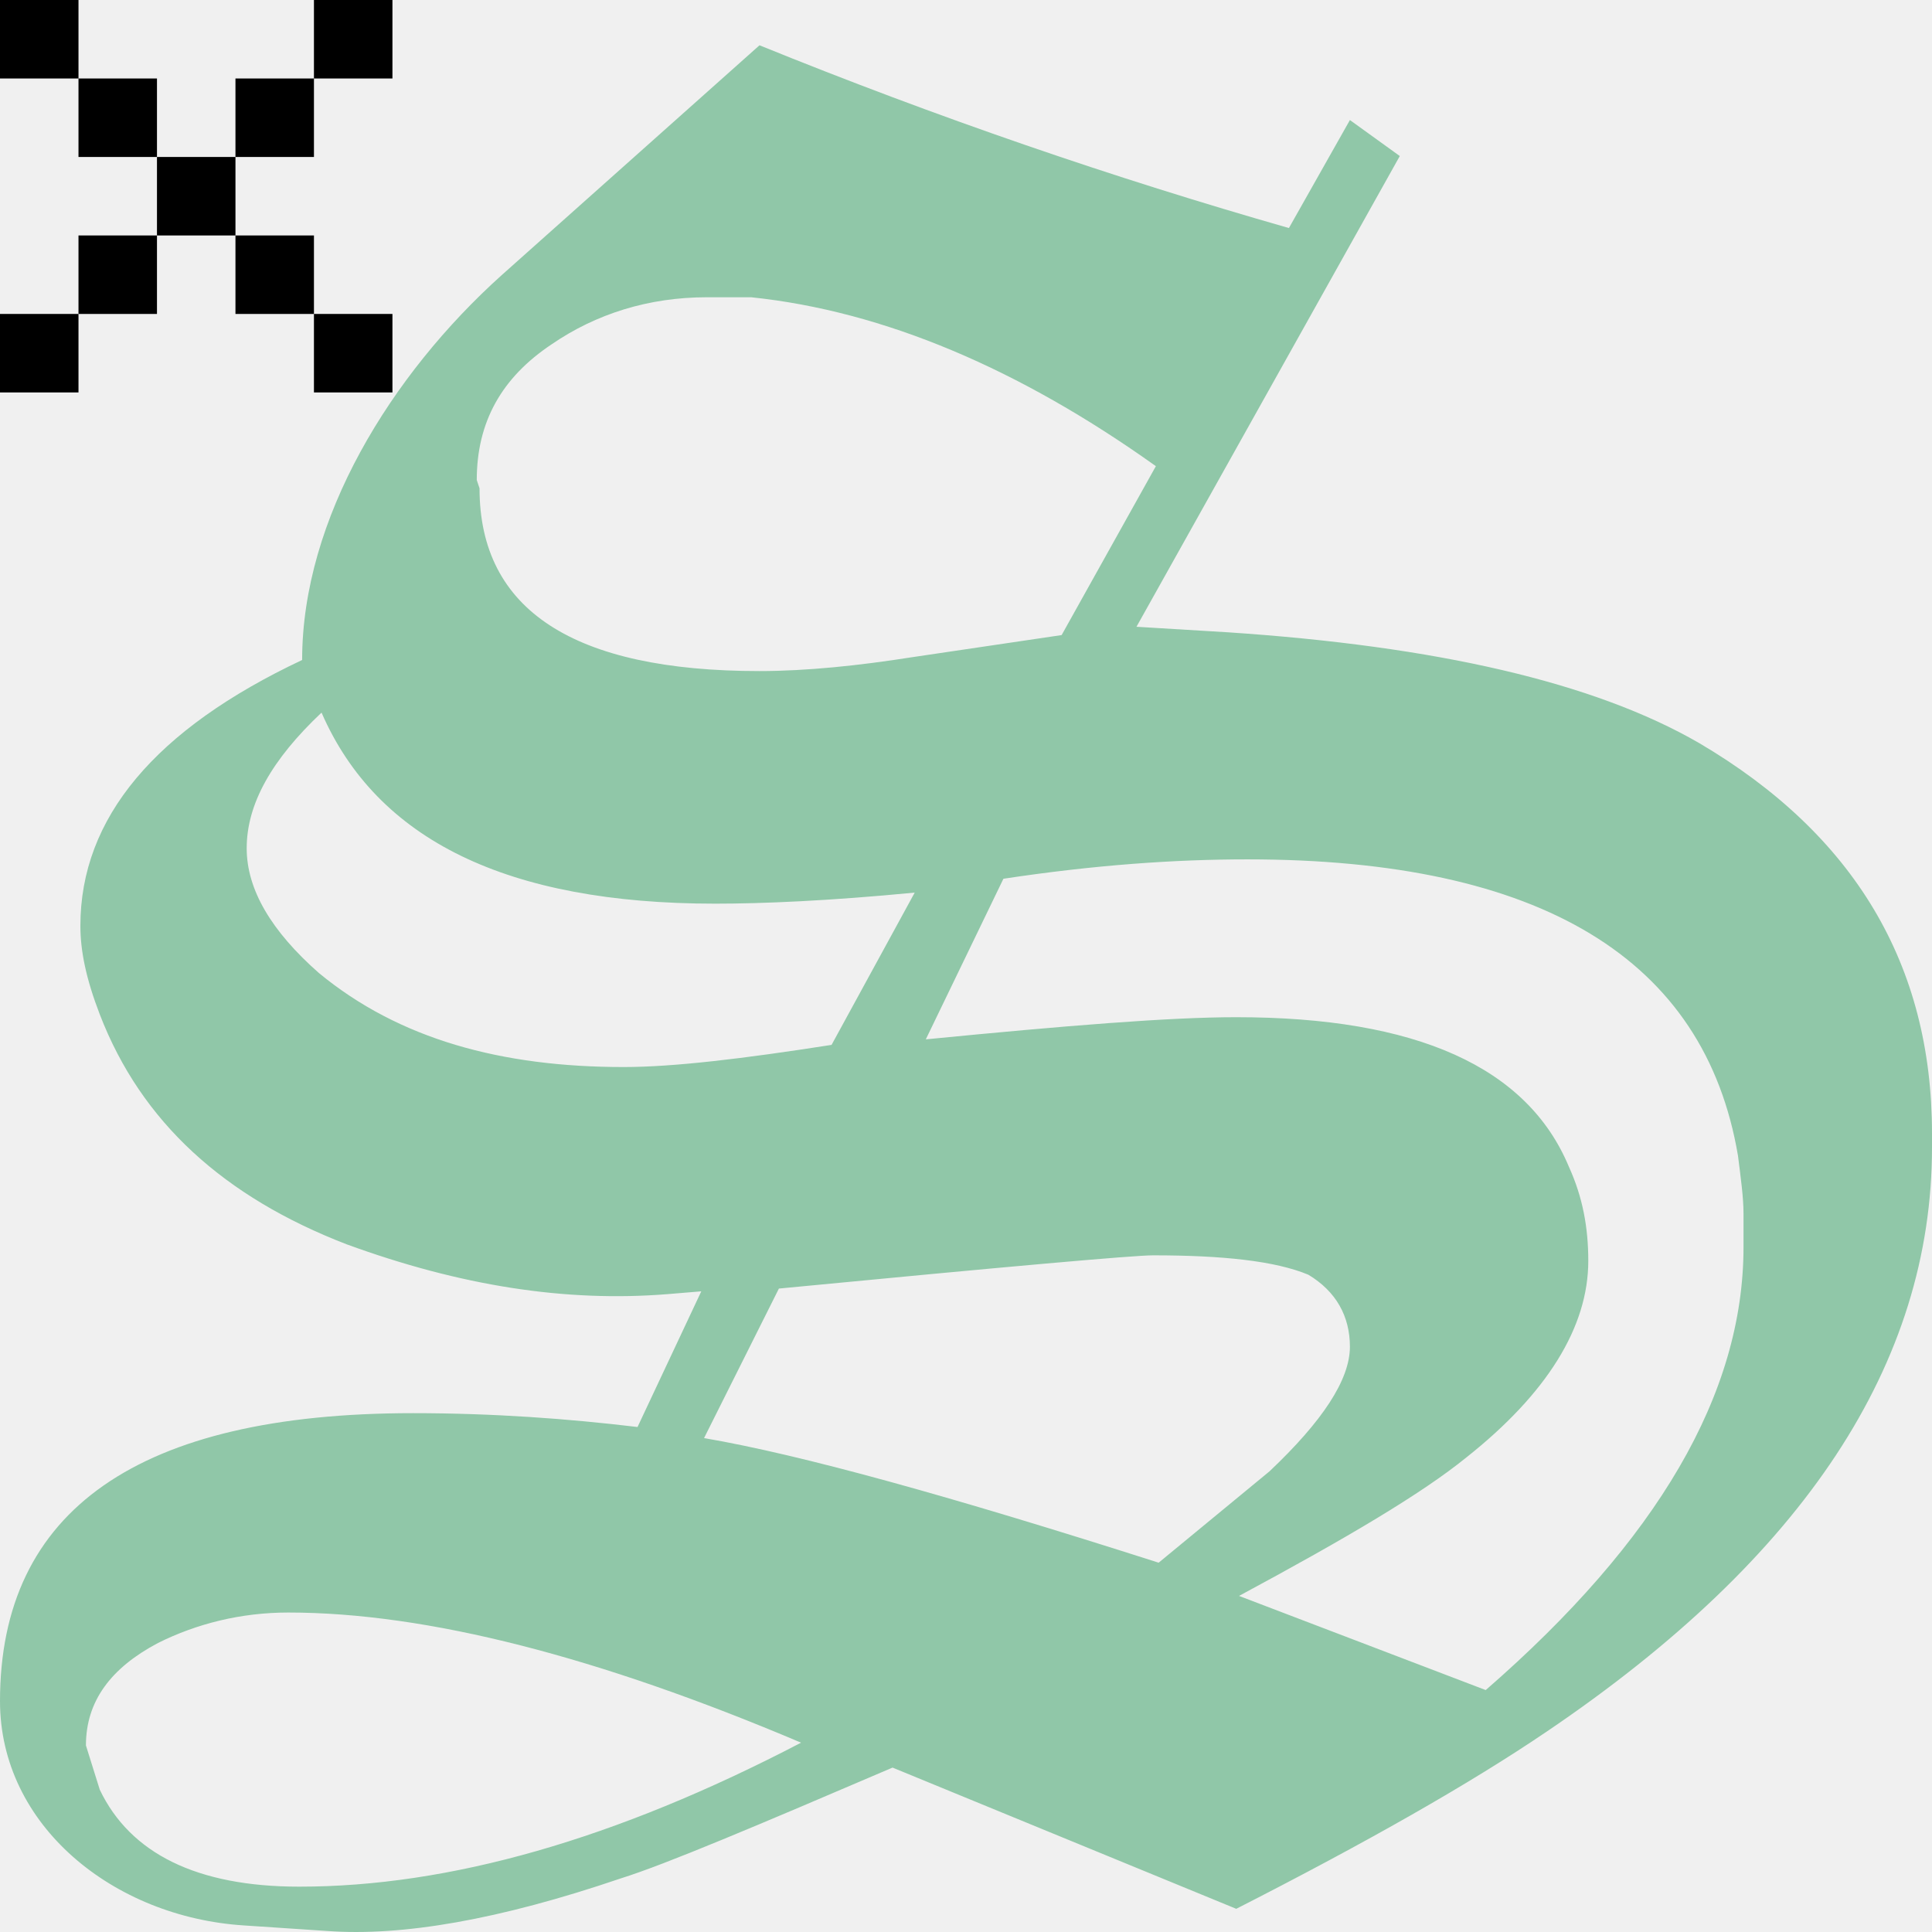
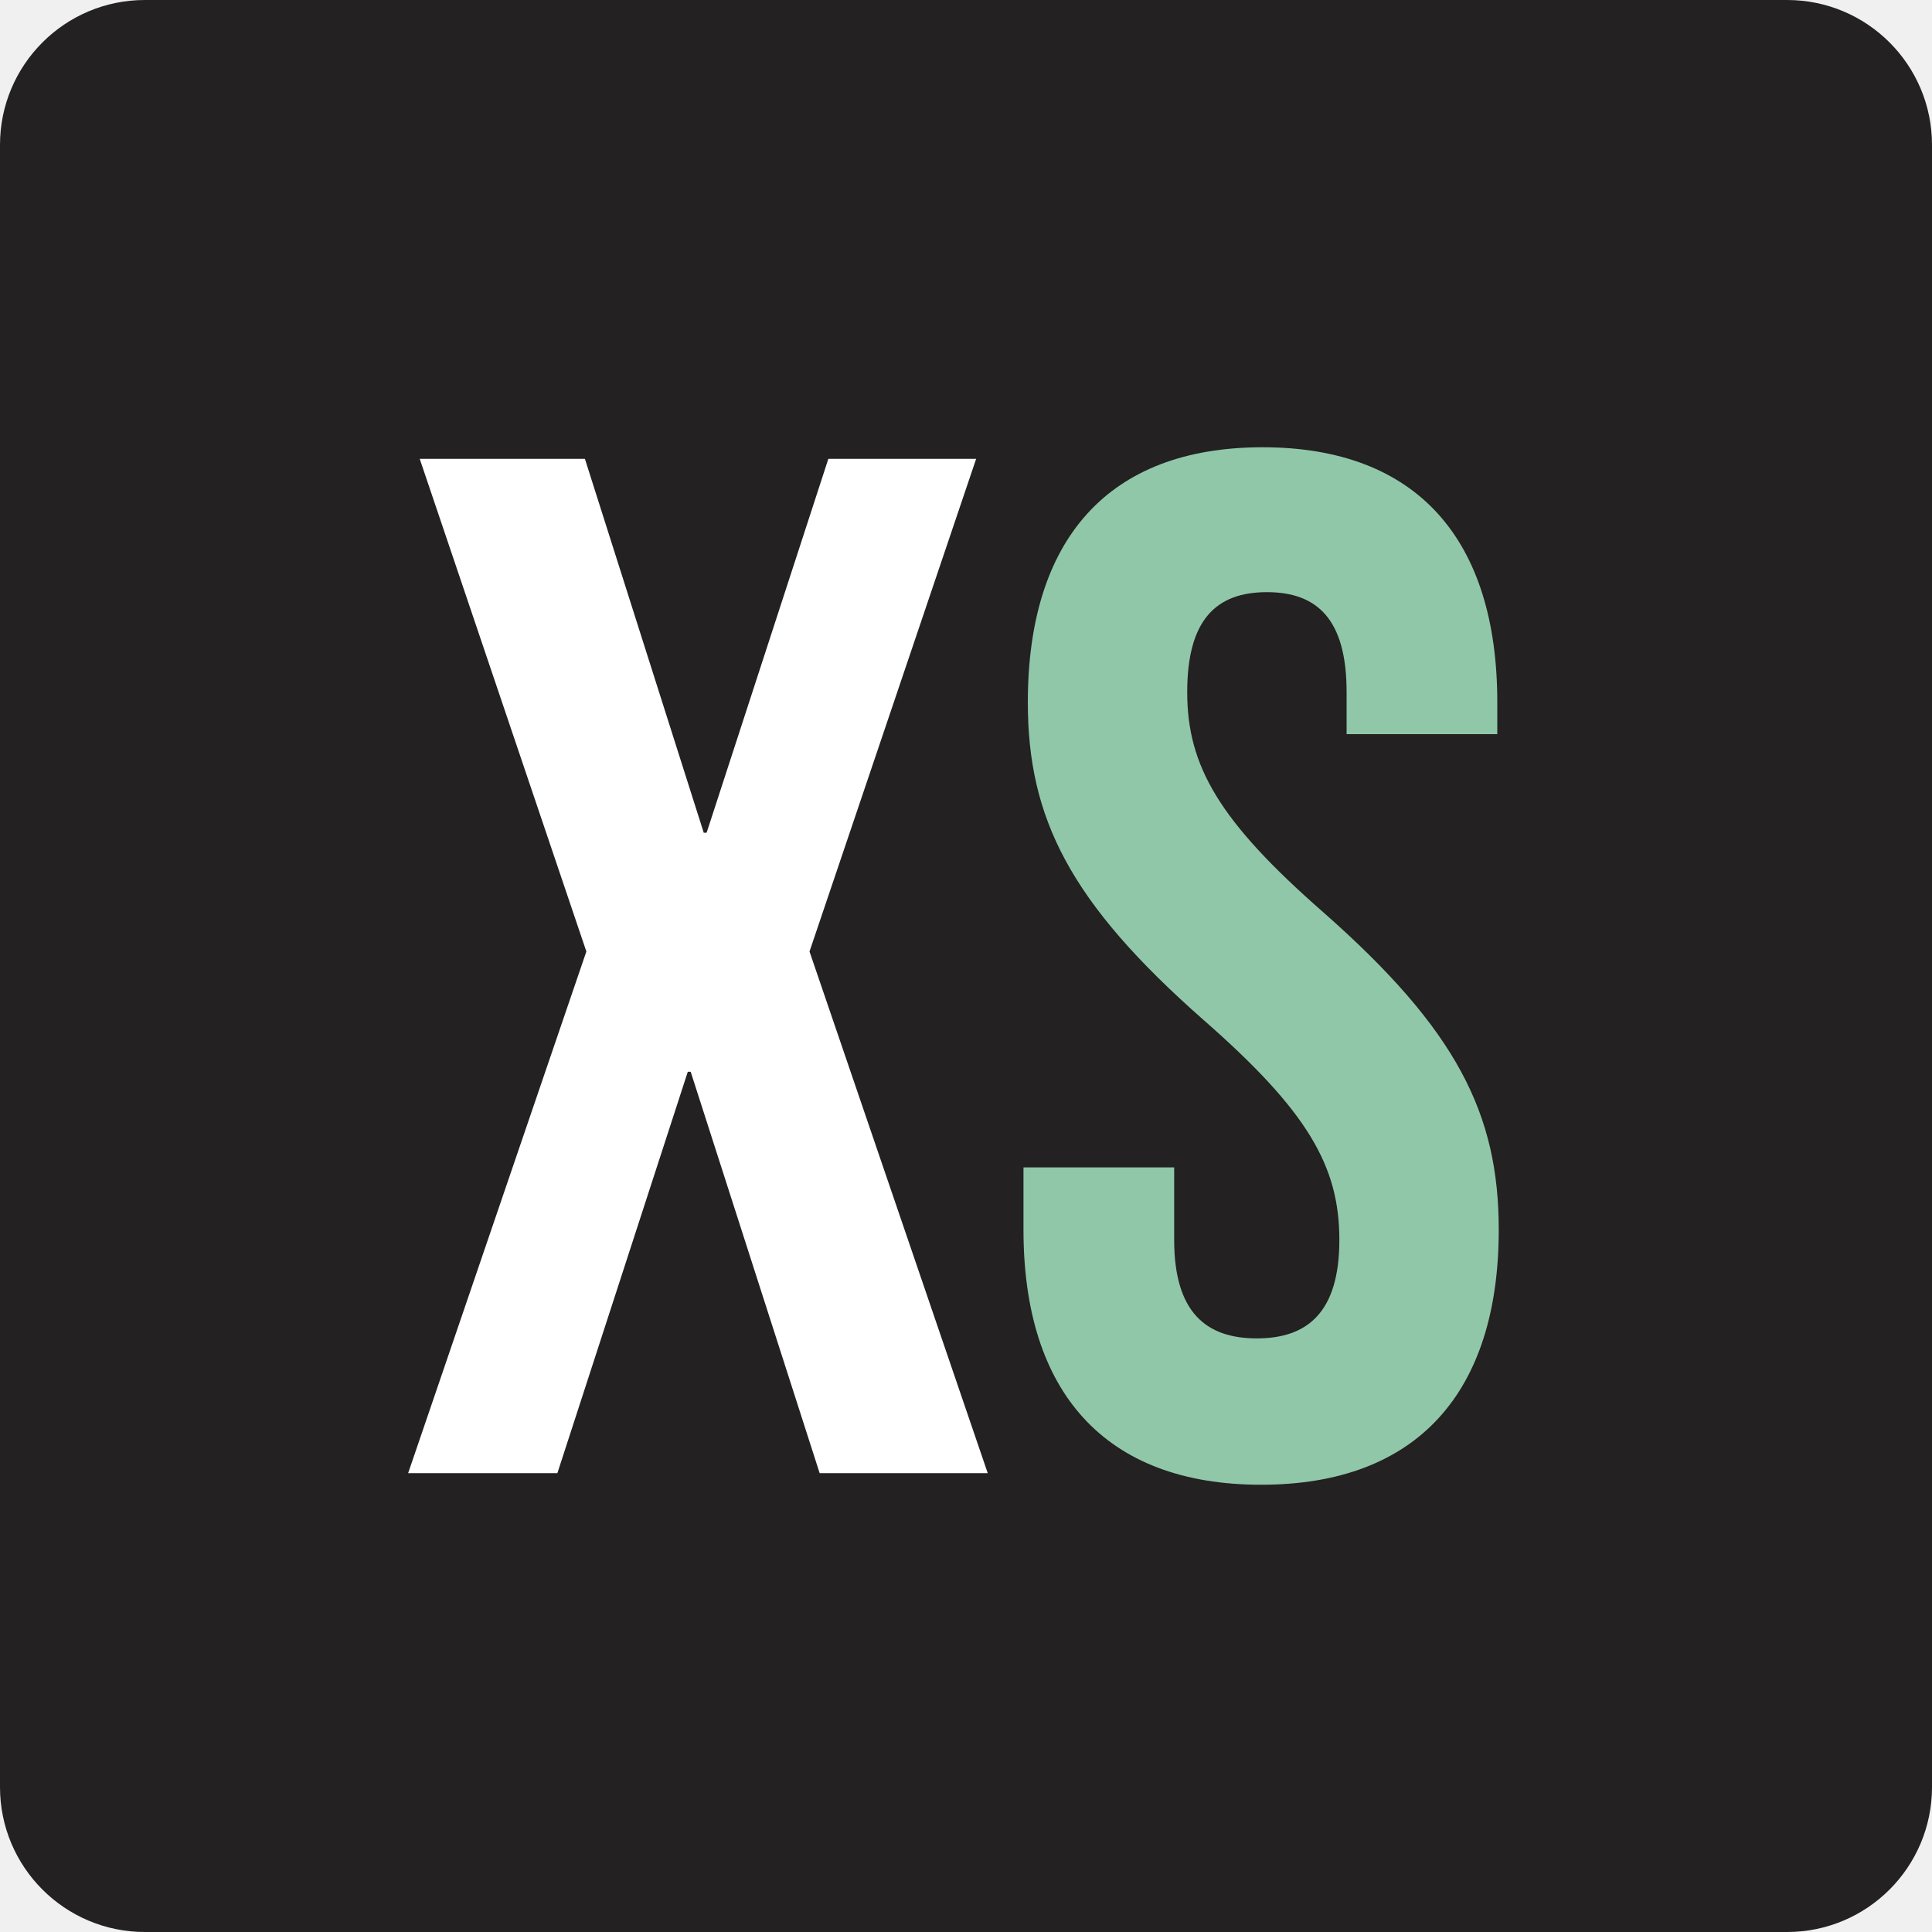
- <svg xmlns="http://www.w3.org/2000/svg" width="512" height="512" viewBox="0 0 512 512" fill="none">
-   <path d="M512 304.057V300.388C512 255.626 491.432 221.137 450.296 196.921C422.382 180.777 380.511 171.237 325.418 167.568L301.176 166.101L370.961 41.352L357.739 31.813L341.578 60.432C295.3 47.223 248.287 31.079 201.274 12L132.958 72.906C103.575 99.324 80.069 137.482 80.069 174.906C41.136 193.252 21.303 216.734 21.303 245.352C21.303 251.957 22.772 259.295 26.445 268.834C37.463 297.453 59.501 317.266 91.822 329.741C121.94 340.748 149.854 345.151 177.033 342.949L185.848 342.216L168.953 378.172C150.588 375.971 130.755 374.503 109.452 374.503C36.729 374.503 0 400.187 0 450.82C0 483.841 30.118 508.057 64.643 510.259L86.68 511.726C106.514 513.194 132.224 508.791 164.545 497.784C176.298 494.115 200.539 483.841 236.534 468.431L327.621 505.856C362.146 488.244 389.326 472.834 409.894 458.892C478.209 412.662 512 361.295 512 304.057ZM306.319 123.539L281.343 168.302L241.676 174.173C227.719 176.374 213.762 177.842 201.274 177.842C152.057 177.842 127.082 161.698 127.082 129.41L126.347 127.209C126.347 111.799 132.958 100.057 146.181 91.252C157.934 83.18 171.891 78.777 187.317 78.777H199.07C234.33 82.446 270.324 97.856 306.319 123.539ZM462.049 330.475C462.049 369.367 439.277 408.259 393.733 447.885L328.356 422.935C357.004 407.525 376.838 395.784 388.591 386.244C409.894 369.367 420.913 351.755 420.913 334.144C420.913 325.338 419.443 317.266 415.77 309.194C404.752 282.777 375.369 269.568 327.621 269.568C309.991 269.568 282.812 271.77 245.349 275.439L265.917 232.878C290.158 229.208 311.461 227.741 330.56 227.741C408.425 227.741 451.765 254.158 460.58 306.259C461.314 312.129 462.049 317.266 462.049 321.669V330.475ZM242.41 236.547L220.373 276.906C196.867 280.575 178.502 282.777 165.28 282.777C132.958 282.777 105.779 275.439 84.476 257.827C71.989 246.82 65.377 235.813 65.377 224.806C65.377 213.065 71.989 201.324 85.211 188.849C99.902 222.604 134.428 239.482 189.521 239.482C202.009 239.482 219.638 238.748 242.41 236.547ZM357.739 356.892C357.739 365.698 350.393 376.705 336.436 389.913L307.053 414.129C251.96 396.518 212.293 385.511 186.582 381.108L206.416 341.482C267.386 335.611 300.442 332.676 305.584 332.676C323.948 332.676 337.905 334.144 346.72 337.813C354.066 342.216 357.739 348.82 357.739 356.892ZM212.293 461.827C163.076 487.51 119.001 499.985 79.334 499.985C52.155 499.985 34.525 491.18 26.445 474.302L22.772 462.561C22.772 450.82 29.383 442.014 41.871 435.41C52.155 430.273 63.908 427.338 76.396 427.338C113.125 427.338 158.669 439.079 212.293 461.827Z" fill="#90C7A8" />
-   <path d="M0 83.2H20.8V104H0V83.2ZM20.8 62.4H41.6V83.2H20.8V62.4ZM41.6 41.6H62.4V62.4H41.6V41.6ZM62.4 20.8H83.2V41.6H62.4V20.8ZM83.2 0H104V20.8H83.2V0ZM20.8 20.8H41.6V41.6H20.8V20.8ZM0 0H20.8V20.8H0V0ZM62.4 62.4H83.2V83.2H62.4V62.4ZM83.2 83.2H104V104H83.2V83.2Z" fill="black" />
+ <svg xmlns="http://www.w3.org/2000/svg" width="80" height="80" viewBox="0 0 80 80" fill="none">
+   <g clip-path="url(#clip0)">
+     <rect width="80" height="80" rx="6" fill="#232121" />
+     <path d="M34.3 19L29.26 34.48H29.14L24.22 19H17.38L24.28 39.4L16.9 61H23.08L28.48 44.38H28.6L33.94 61H40.9L33.52 39.4L40.42 19H34.3Z" fill="white" />
+     <path d="M42.56 29.08C42.56 33.88 44.3 37.36 49.82 42.22C54.14 46 55.46 48.28 55.46 51.34C55.46 54.34 54.14 55.42 52.04 55.42C49.94 55.42 48.62 54.34 48.62 51.34V48.34H42.38V50.92C42.38 57.64 45.74 61.48 52.22 61.48C58.7 61.48 62.06 57.64 62.06 50.92C62.06 46.12 60.32 42.64 54.8 37.78C50.48 34 49.16 31.72 49.16 28.66C49.16 25.66 50.36 24.52 52.46 24.52C54.56 24.52 55.76 25.66 55.76 28.66V30.4H62V29.08C62 22.36 58.7 18.52 52.28 18.52C45.86 18.52 42.56 22.36 42.56 29.08Z" fill="#90C7A8" />
+   </g>
+   <defs>
+     <clipPath id="clip0">
+       <rect width="80" height="80" fill="white" />
+     </clipPath>
+   </defs>
</svg>
